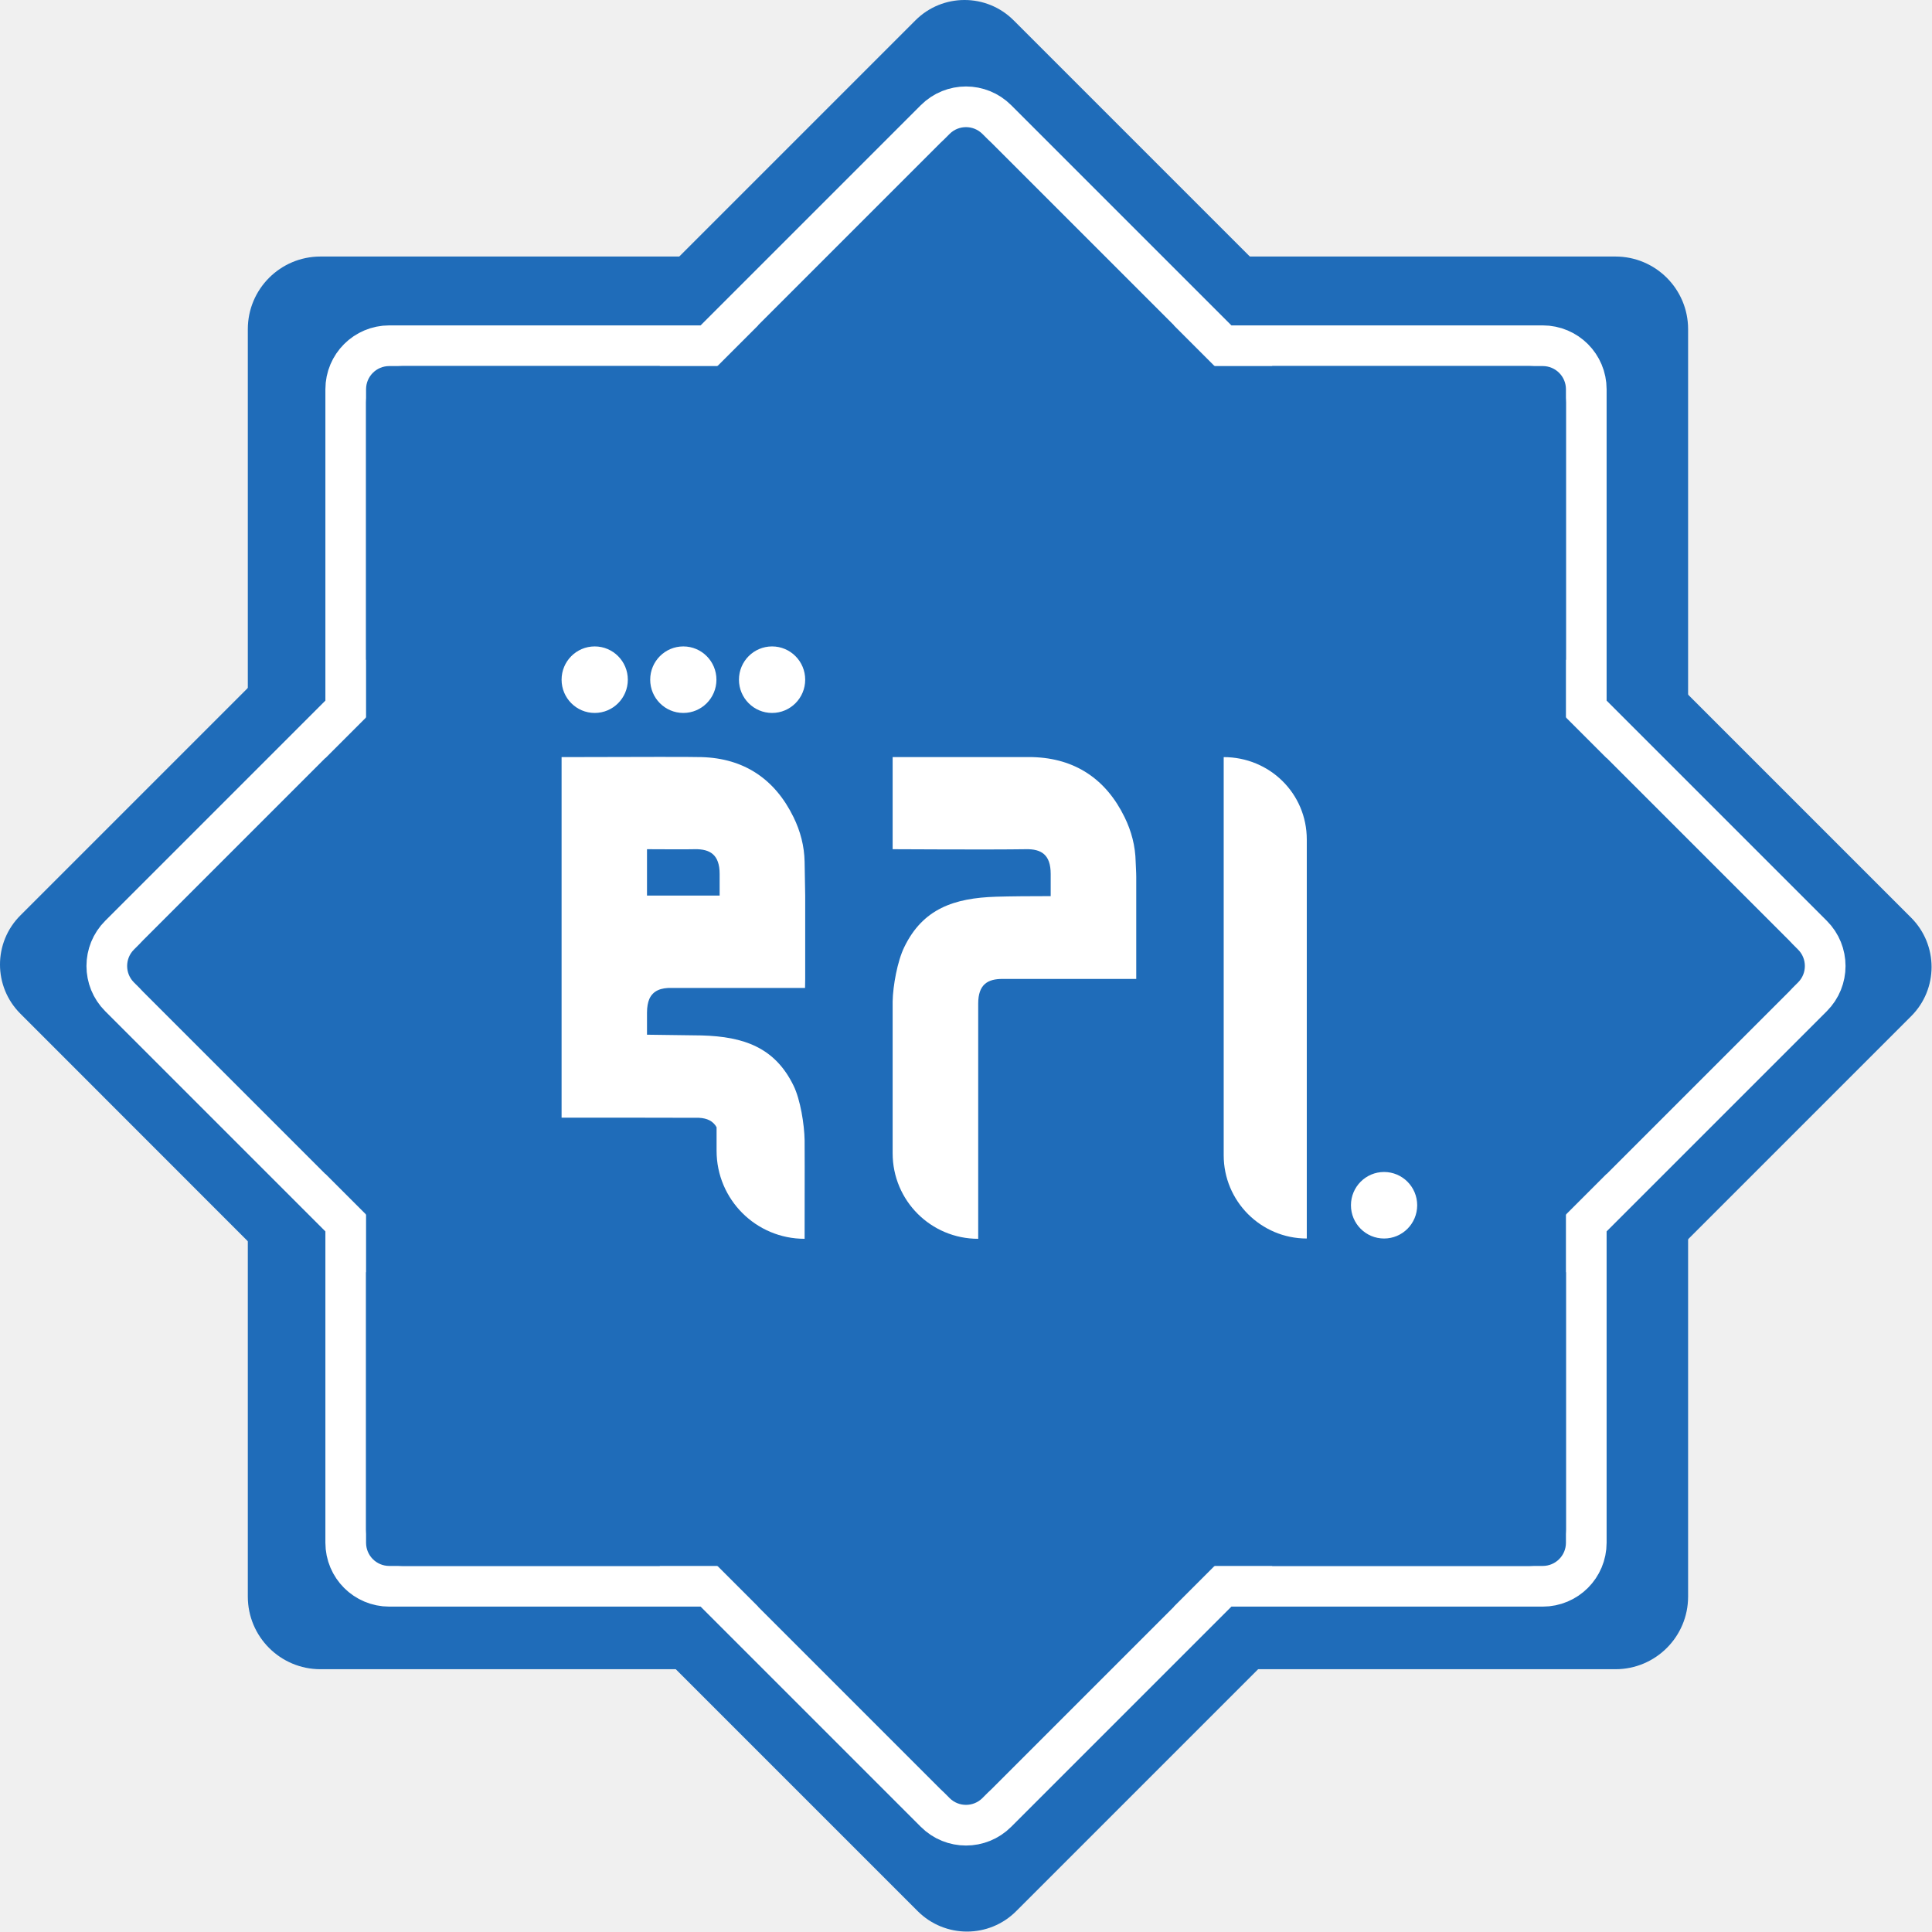
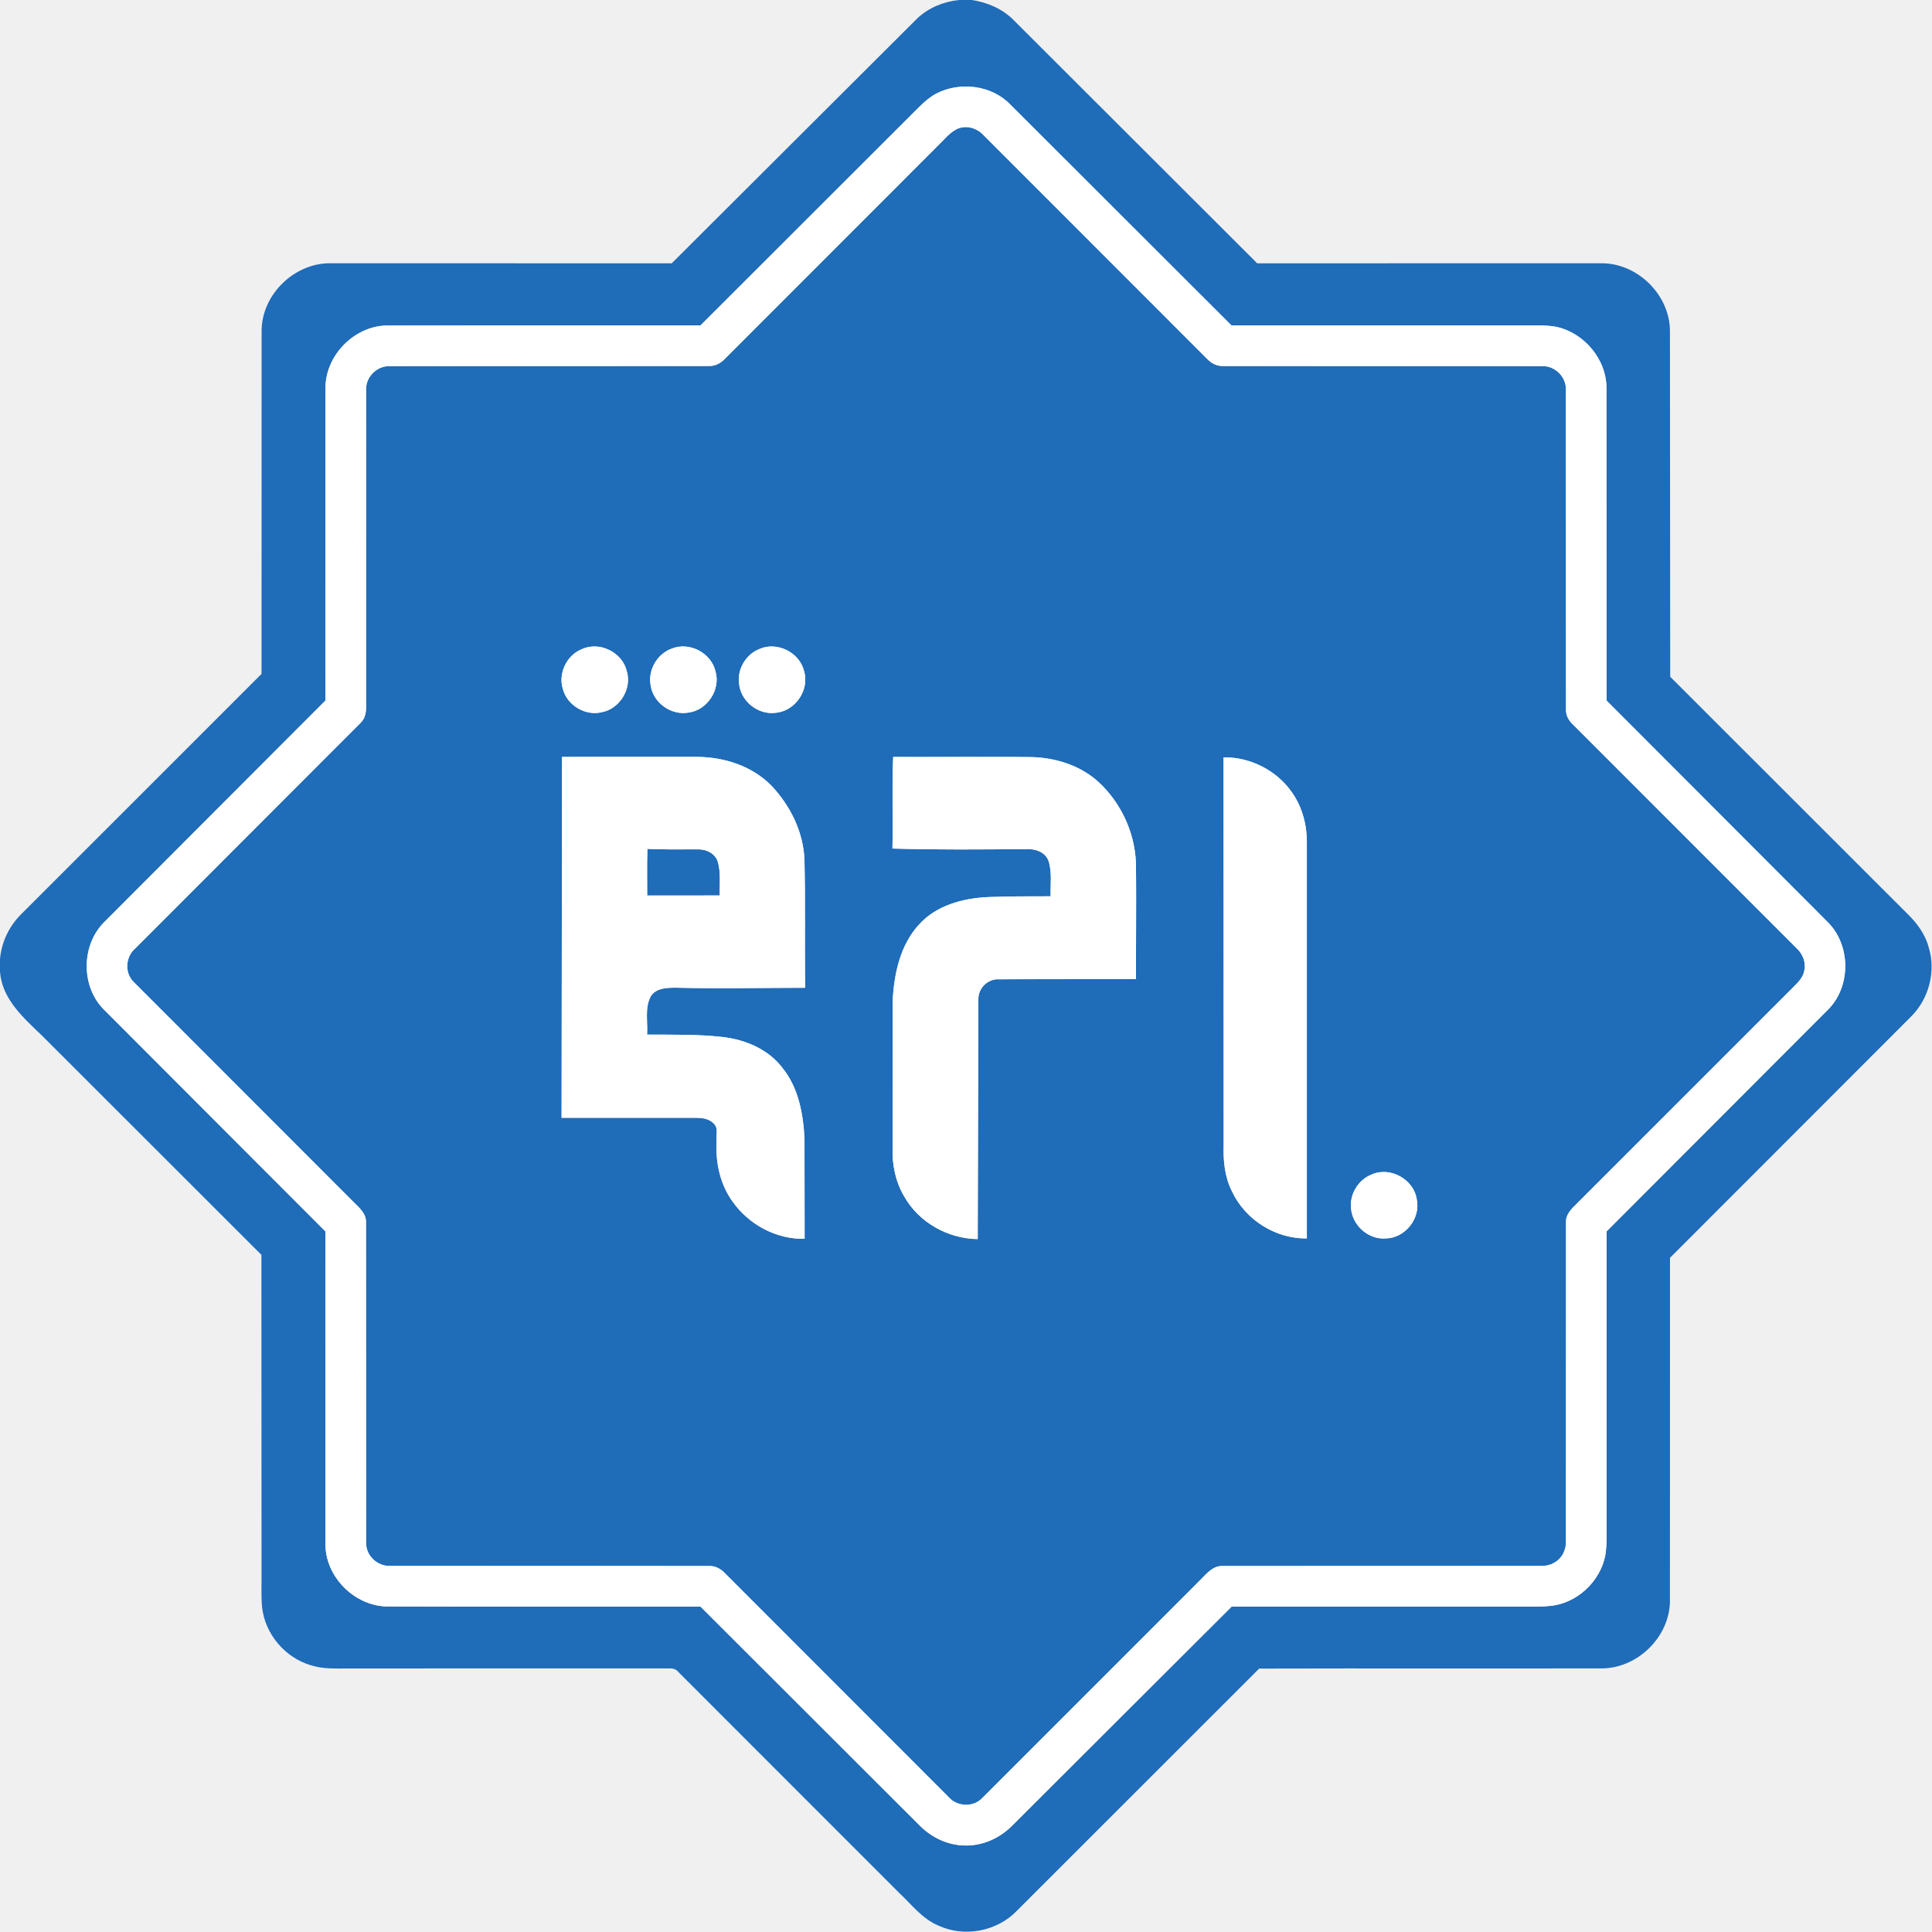
- <svg xmlns="http://www.w3.org/2000/svg" viewBox="0 0 1330 1330">
+ <svg xmlns="http://www.w3.org/2000/svg" viewBox="0 0 665 665">
  <g fill="#1f6cb9">
-     <path fill-rule="evenodd" d="M630.1 14.1c18.7-18.8 49.1-18.8 67.8 0l167.2 167.2H462.9zm685.5 617.6c18.8 18.8 18.8 49.2 0 67.9l-166 166V465.7zm-616 683.9c-18.7 18.8-49.1 18.8-67.9 0l-167.2-167.2h402.3zM14.1 697.9c-18.8-18.7-18.8-49.1 0-67.8l166-166V864zm166 402.5c0 26.5 21.5 48 48 48h236.4L180.1 863.9zm921.5 48c26.5 0 48-21.5 48-48V865.6l-282.8 282.8zm48-919.1c0-26.5-21.5-48-48-48H865.1l284.5 284.4zm-921.5-48c-26.5 0-48 21.5-48 48v234.8l282.8-282.8z" />
-     <rect width="991.5" height="972.5" x="170.6" y="176.6" rx="50" />
-     <path fill-rule="evenodd" stroke="#fff" stroke-linejoin="round" stroke-width="28" d="M643.8 82.3c11.7-11.7 30.7-11.7 42.4 0L841.9 238H488.1zm603.9 561.5c11.7 11.7 11.7 30.7 0 42.4L1092 841.9V488.1zm-561.5 603.9c-11.7 11.7-30.7 11.7-42.4 0L488.1 1092h353.8zM82.3 686.2c-11.7-11.7-11.7-30.7 0-42.4L238 488.1v353.8zM238 1062c0 16.6 13.4 30 30 30h220.1L238 841.9zm824 30c16.6 0 30-13.4 30-30V841.9L841.9 1092zm30-824c0-16.6-13.4-30-30-30H841.9L1092 488.1zm-824-30c-16.6 0-30 13.4-30 30v220.1L488.1 238z" />
-     <path d="M647.3 98.6a24.99 24.99 0 0 1 35.4 0l548.7 548.7a24.99 24.99 0 0 1 0 35.4l-548.7 548.7a24.99 24.99 0 0 1-35.4 0L98.6 682.7a24.99 24.99 0 0 1 0-35.4zM252 277c0-13.8 11.2-25 25-25h776c13.8 0 25 11.2 25 25v776c0 13.8-11.2 25-25 25H277c-13.8 0-25-11.2-25-25z" />
+     <path d="M330.22 0h4.25c5.38.79 10.62 3.04 14.47 6.96l83.79 83.67 118.34-.01c12.49-.16 23.72 10.84 23.73 23.34l.09 118.98 81.56 81.5c3.28 3.18 6.13 6.98 7.36 11.45 2.64 8.29.19 17.84-5.96 23.96l-83.03 83.09-.02 118.1c-.08 12.51-11.37 23.42-23.86 23.23-39.17.08-78.35-.05-117.53.06l-83.53 83.49c-6.76 6.97-17.94 9.09-26.78 5.01-5.6-2.28-9.3-7.26-13.58-11.27l-76.03-76.05c-.82-1.12-2.17-1.31-3.44-1.24l-110.06.02c-4.31 0-8.72.25-12.88-1.07-8.95-2.56-15.95-10.82-16.91-20.09-.35-3.71-.13-7.43-.18-11.13l-.04-110.07-75.49-75.43C8.15 350.37.75 343.99 0 334.54v-4.36c.48-5.89 3.19-11.49 7.4-15.62l82.62-82.6.03-117.97c-.06-12.61 11.37-23.64 23.93-23.38l117.22.03 84.64-84.42c3.92-3.63 9.08-5.73 14.38-6.22m-7.98 32.23c-3.16 1.68-5.6 4.36-8.11 6.84L241.12 112c-35.73.03-71.46-.05-107.18.04-11.67-.28-22.19 10.27-21.9 21.94l-.02 107.14-75.82 75.96c-8.42 7.99-8.51 22.85-.01 30.83l75.83 75.96.02 107.14c-.36 11.73 10.29 22.22 21.98 21.94l107.09.05 75.49 75.38c4.04 4.1 9.62 6.74 15.41 6.84 6.13.19 12.14-2.52 16.4-6.86l75.54-75.38 101.08.02c2.7 0 5.41.07 8.1-.21 9.3-.64 17.54-8.17 19.38-17.24.76-4.47.42-9.03.49-13.54l-.01-98.16 75.85-75.97c8.43-7.97 8.37-22.74.01-30.74l-75.87-76.01-.03-107.17c.19-10.1-7.59-19.43-17.38-21.48-3.85-.68-7.78-.45-11.66-.48-33.36-.01-66.71.02-100.06-.02l-75.98-75.87c-6.44-6.82-17.44-8.13-25.63-3.88z" />
+     <path d="M329.3 44.45c3.11-1.54 6.93-.45 9.21 2.04l76.93 76.98c1.42 1.5 3.35 2.59 5.48 2.5l110.2.06c4.18-.04 7.99 3.76 7.85 7.98l.05 110.05c-.13 2.13.97 4.04 2.52 5.43l76.96 77c2.03 1.91 3.19 4.79 2.55 7.57-.44 2.73-2.69 4.56-4.5 6.43l-74.56 74.56c-1.61 1.55-3.15 3.47-2.96 5.85L539 530.06c.23 3.11-1.23 6.34-4.04 7.83-2.36 1.52-5.28 1.02-7.92 1.12-35.38 0-70.75-.04-106.13.02-3.47-.2-5.69 2.77-7.9 4.94l-74.97 74.98c-3.08 3.23-8.67 2.93-11.55-.42l-76.97-77.03c-1.44-1.5-3.38-2.59-5.51-2.47-36.7-.08-73.39.02-110.08-.05-4.18.05-8.04-3.69-7.9-7.91l-.06-110.15c.22-3.2-2.45-5.33-4.46-7.36l-75.5-75.57c-3.2-3.09-2.83-8.67.51-11.51l77.45-77.53c1.69-1.49 2.11-3.79 2.03-5.94l.03-109.07c-.12-4.19 3.68-7.94 7.83-7.91l110.16-.06c2.13.1 4.08-.98 5.51-2.49l73.44-73.49c2.02-1.93 3.79-4.26 6.33-5.54M200.29 223.43c-5.24 2.07-8.22 8.34-6.56 13.72 1.48 5.58 7.63 9.32 13.28 8.02 6.26-1.11 10.59-8.09 8.72-14.19-1.54-6.48-9.37-10.33-15.44-7.55m30.89-.16c-5.04 1.81-8.27 7.48-7.2 12.75.91 5.95 7.11 10.32 13.02 9.25 6.48-.83 11.11-7.94 9.27-14.21-1.5-6.37-9.01-10.28-15.09-7.79m30.08.18c-4.52 1.85-7.51 6.83-6.88 11.71.44 6.09 6.48 10.99 12.54 10.19 6.78-.51 11.84-7.9 9.82-14.41-1.57-6.48-9.41-10.29-15.48-7.49m-67.96 161.3 45.67-.01c2.3-.01 4.88.12 6.59 1.89 1.91 1.56.81 4.3 1.08 6.41-.37 7.24 1.27 14.73 5.6 20.65 5.57 7.85 15.01 12.93 24.71 12.7l-.04-34.42c-.43-8.53-2.04-17.52-7.55-24.34-4.79-6.37-12.61-9.72-20.35-10.65-8.72-1.03-17.52-.8-26.28-.87.27-4.34-.86-9.07 1.22-13.1 1.82-3.06 5.87-3.05 9.01-3.04 14.72.37 29.45.03 44.17.02l-.23-44.02c-.36-9.58-4.87-18.67-11.39-25.55-6.64-6.78-16.22-9.83-25.56-9.9a9009.39 9009.39 0 0 0-46.5.01l-.15 124.22m113.88-92.68c15.27.47 30.57.32 45.85.19 3.04-.19 6.6.83 7.83 3.92 1.35 3.95.63 8.23.78 12.33-7.2-.01-14.41 0-21.61.27-8.62.41-17.84 2.85-23.76 9.53-6.34 6.92-8.45 16.56-8.99 25.66l-.05 51.06c-.18 5.79.98 11.7 3.97 16.72 5.01 8.99 15.09 14.64 25.33 14.74l.23-82.46c-.16-3.87 3.28-7.22 7.15-6.96l47.1-.08v-37.91c.19-11.27-4.73-22.43-13.01-30.02-6.27-5.66-14.75-8.28-23.08-8.47-15.83-.3-31.66.11-47.48-.06-.49 10.5 0 21.03-.26 31.54m113.97-31.38.04 133.29c-.18 5.45.33 11.08 2.83 16.02 4.52 9.8 15 16.43 25.8 16.27V289.96c.05-5.97-1.55-12-4.94-16.95-5.21-7.72-14.42-12.47-23.73-12.32m51 143.57c-4.64 1.8-7.72 6.86-7.1 11.82.52 5.81 6.02 10.64 11.89 10.19 6.66-.06 12.1-6.87 10.72-13.38-.96-6.94-9.1-11.47-15.51-8.63zm-249.3-112.07c5.72.25 11.45.18 17.18.16 2.98-.13 6.3 1.39 7.1 4.49 1.02 3.69.49 7.6.62 11.39l-24.99.01c.03-5.35-.13-10.7.09-16.05z" />
  </g>
-   <g fill="#fff">
-     <path d="M899.6 577.9v274.7c-31.6 0-57.2-25.7-57.2-57.3V520.6v.6c31.6 0 57.2 25 57.2 56.7zm-117.4 96h-91.8c-10.5-.1-17 3.8-17 17v161.9c-32.6 0-58.9-26.3-58.9-58.9V689.4c.2-10.8 3.3-27.8 8-37.4 12.8-26.4 34.2-33.8 63.3-34.7 9.9-.3 23.6-.4 37.5-.4v-15.3c0-13.3-6.5-17.2-17-17-26.3.4-87.3 0-91.8 0v-63.4h96.4c29.1.8 50.5 15.1 63.3 41.4 4.7 9.6 7.4 19.9 7.6 30.7.1 3.5.4 7 .4 10.5v70.1z" />
-     <ellipse cx="409.4" cy="467.9" rx="22.8" ry="22.9" />
-     <ellipse cx="470.4" cy="467.9" rx="22.8" ry="22.9" />
-     <ellipse cx="531.5" cy="467.9" rx="22.8" ry="22.9" />
-     <ellipse cx="952.8" cy="829.7" rx="22.8" ry="22.9" />
-     <path fill-rule="evenodd" d="M554.3 616.5v57.3q0 3.4-.1 6.3h-91.7c-7.4-.2-12.9 1.8-15.5 7.6-1 2.4-1.6 5.5-1.6 9.3v15.3l37.6.5c29.1.8 50.5 8.3 63.3 34.6 4.7 9.6 7.4 26.7 7.6 37.5q.1 2.8 0 67.9c-33.5 0-60.6-27.1-60.6-60.6V776c-2.4-4.3-6.5-6.2-12.1-6.5q0-.1-.1 0c-1.7-.1-91.6-.1-94.5-.1V521.2q86.5-.3 96.4 0c29.1.8 50.5 15.1 63.3 41.4 4.7 9.6 7.4 19.9 7.6 30.7q.1 3.5.4 23.2zm-58.9-14.9c0-13.2-6.6-17.2-17.1-17-8.4.2-20.3 0-32.9 0v31.9h50z" />
-   </g>
+   <path fill="#fff" d="M322.24 32.23c8.19-4.25 19.19-2.94 25.63 3.88l75.98 75.87 100.06.02c3.88.03 7.81-.2 11.66.48 9.79 2.05 17.57 11.38 17.38 21.48l.03 107.17 75.87 76.01c8.36 8 8.42 22.77-.01 30.74l-75.85 75.97.01 98.16c-.07 4.51.27 9.07-.49 13.54-1.84 9.07-10.08 16.6-19.38 17.24-2.69.28-5.4.21-8.1.21-33.69-.02-67.39.03-101.08-.02l-75.54 75.38c-4.26 4.34-10.27 7.05-16.4 6.86-5.79-.1-11.37-2.74-15.41-6.84L241.11 553c-35.7-.03-71.4.06-107.09-.05-11.69.28-22.34-10.21-21.98-21.94l-.02-107.14-75.83-75.96c-8.5-7.98-8.41-22.84.01-30.83l75.82-75.96.02-107.14c-.29-11.67 10.23-22.22 21.9-21.94l107.18-.04 73.01-72.93c2.51-2.48 4.95-5.16 8.11-6.84m7.06 12.22c-2.54 1.28-4.31 3.61-6.33 5.54l-73.44 73.49c-1.43 1.51-3.38 2.59-5.51 2.49-36.72.08-73.44-.02-110.16.06-4.15-.03-7.95 3.72-7.83 7.91L126 243.01c.08 2.15-.34 4.45-2.03 5.94l-77.45 77.53c-3.34 2.84-3.71 8.42-.51 11.51l75.5 75.57c2.01 2.03 4.68 4.16 4.46 7.36l.06 110.15c-.14 4.22 3.72 7.96 7.9 7.91l110.08.05c2.13-.12 4.07.97 5.51 2.47l76.97 77.03c2.88 3.35 8.47 3.65 11.55.42l74.97-74.98c2.21-2.17 4.43-5.14 7.9-4.94l106.13-.02c2.64-.1 5.56.4 7.92-1.12 2.81-1.49 4.27-4.72 4.04-7.83l.03-109.16c-.19-2.38 1.35-4.3 2.96-5.85l74.56-74.56c1.81-1.87 4.06-3.7 4.5-6.43.64-2.78-.52-5.66-2.55-7.57l-76.96-77c-1.55-1.39-2.65-3.3-2.52-5.43l-.05-110.05c.14-4.22-3.67-8.02-7.85-7.98-36.74-.09-73.47.03-110.2-.06-2.13.09-4.06-1-5.48-2.5l-76.93-76.98c-2.28-2.49-6.1-3.58-9.21-2.04zM200.29 223.43c6.07-2.78 13.9 1.07 15.44 7.55 1.87 6.1-2.46 13.08-8.72 14.19-5.65 1.3-11.8-2.44-13.28-8.02-1.66-5.38 1.32-11.65 6.56-13.72zm30.89-.16c6.08-2.49 13.59 1.42 15.09 7.79 1.84 6.27-2.79 13.38-9.27 14.21-5.91 1.07-12.11-3.3-13.02-9.25-1.07-5.27 2.16-10.94 7.2-12.75zm30.08.18c6.07-2.8 13.91 1.01 15.48 7.49 2.02 6.51-3.04 13.9-9.82 14.41-6.06.8-12.1-4.1-12.54-10.19-.63-4.88 2.36-9.86 6.88-11.71zm-67.96 161.3.15-124.22 46.5-.01c9.34.07 18.92 3.12 25.56 9.9 6.52 6.88 11.03 15.97 11.39 25.55.48 14.67-.02 29.35.23 44.02-14.72.01-29.45.35-44.17-.02-3.14-.01-7.19-.02-9.01 3.04-2.08 4.03-.95 8.76-1.22 13.1 8.76.07 17.56-.16 26.28.87 7.74.93 15.56 4.28 20.35 10.65 5.51 6.82 7.12 15.81 7.55 24.34l.04 34.42c-9.7.23-19.14-4.85-24.71-12.7-4.33-5.92-5.97-13.41-5.6-20.65-.27-2.11.83-4.85-1.08-6.41-1.71-1.77-4.29-1.9-6.59-1.89l-45.67.01m29.55-92.56c-.22 5.35-.06 10.7-.09 16.05l24.99-.01c-.13-3.79.4-7.7-.62-11.39-.8-3.1-4.12-4.62-7.1-4.49-5.73.02-11.46.09-17.18-.16zm84.33-.12c.26-10.51-.23-21.04.26-31.54l47.48.06c8.33.19 16.81 2.81 23.08 8.47 8.28 7.59 13.2 18.75 13.01 30.02.22 12.63-.06 25.27 0 37.91-15.7.07-31.41-.09-47.1.08-3.87-.26-7.31 3.09-7.15 6.96l-.23 82.46c-10.24-.1-20.32-5.75-25.33-14.74-2.99-5.02-4.15-10.93-3.97-16.72l.05-51.06c.54-9.1 2.65-18.74 8.99-25.66 5.92-6.68 15.14-9.12 23.76-9.53 7.2-.27 14.41-.28 21.61-.27-.15-4.1.57-8.38-.78-12.33-1.23-3.09-4.79-4.11-7.83-3.92-15.28.13-30.58.28-45.85-.19zm113.97-31.38c9.31-.15 18.52 4.6 23.73 12.32 3.39 4.95 4.99 10.98 4.94 16.95v136.31c-10.8.16-21.28-6.47-25.8-16.27-2.5-4.94-3.01-10.57-2.83-16.02l-.04-133.29zm51 143.57c6.41-2.84 14.55 1.69 15.51 8.63 1.38 6.51-4.06 13.32-10.72 13.38-5.87.45-11.37-4.38-11.89-10.19-.62-4.96 2.46-10.02 7.1-11.82z" />
</svg>
